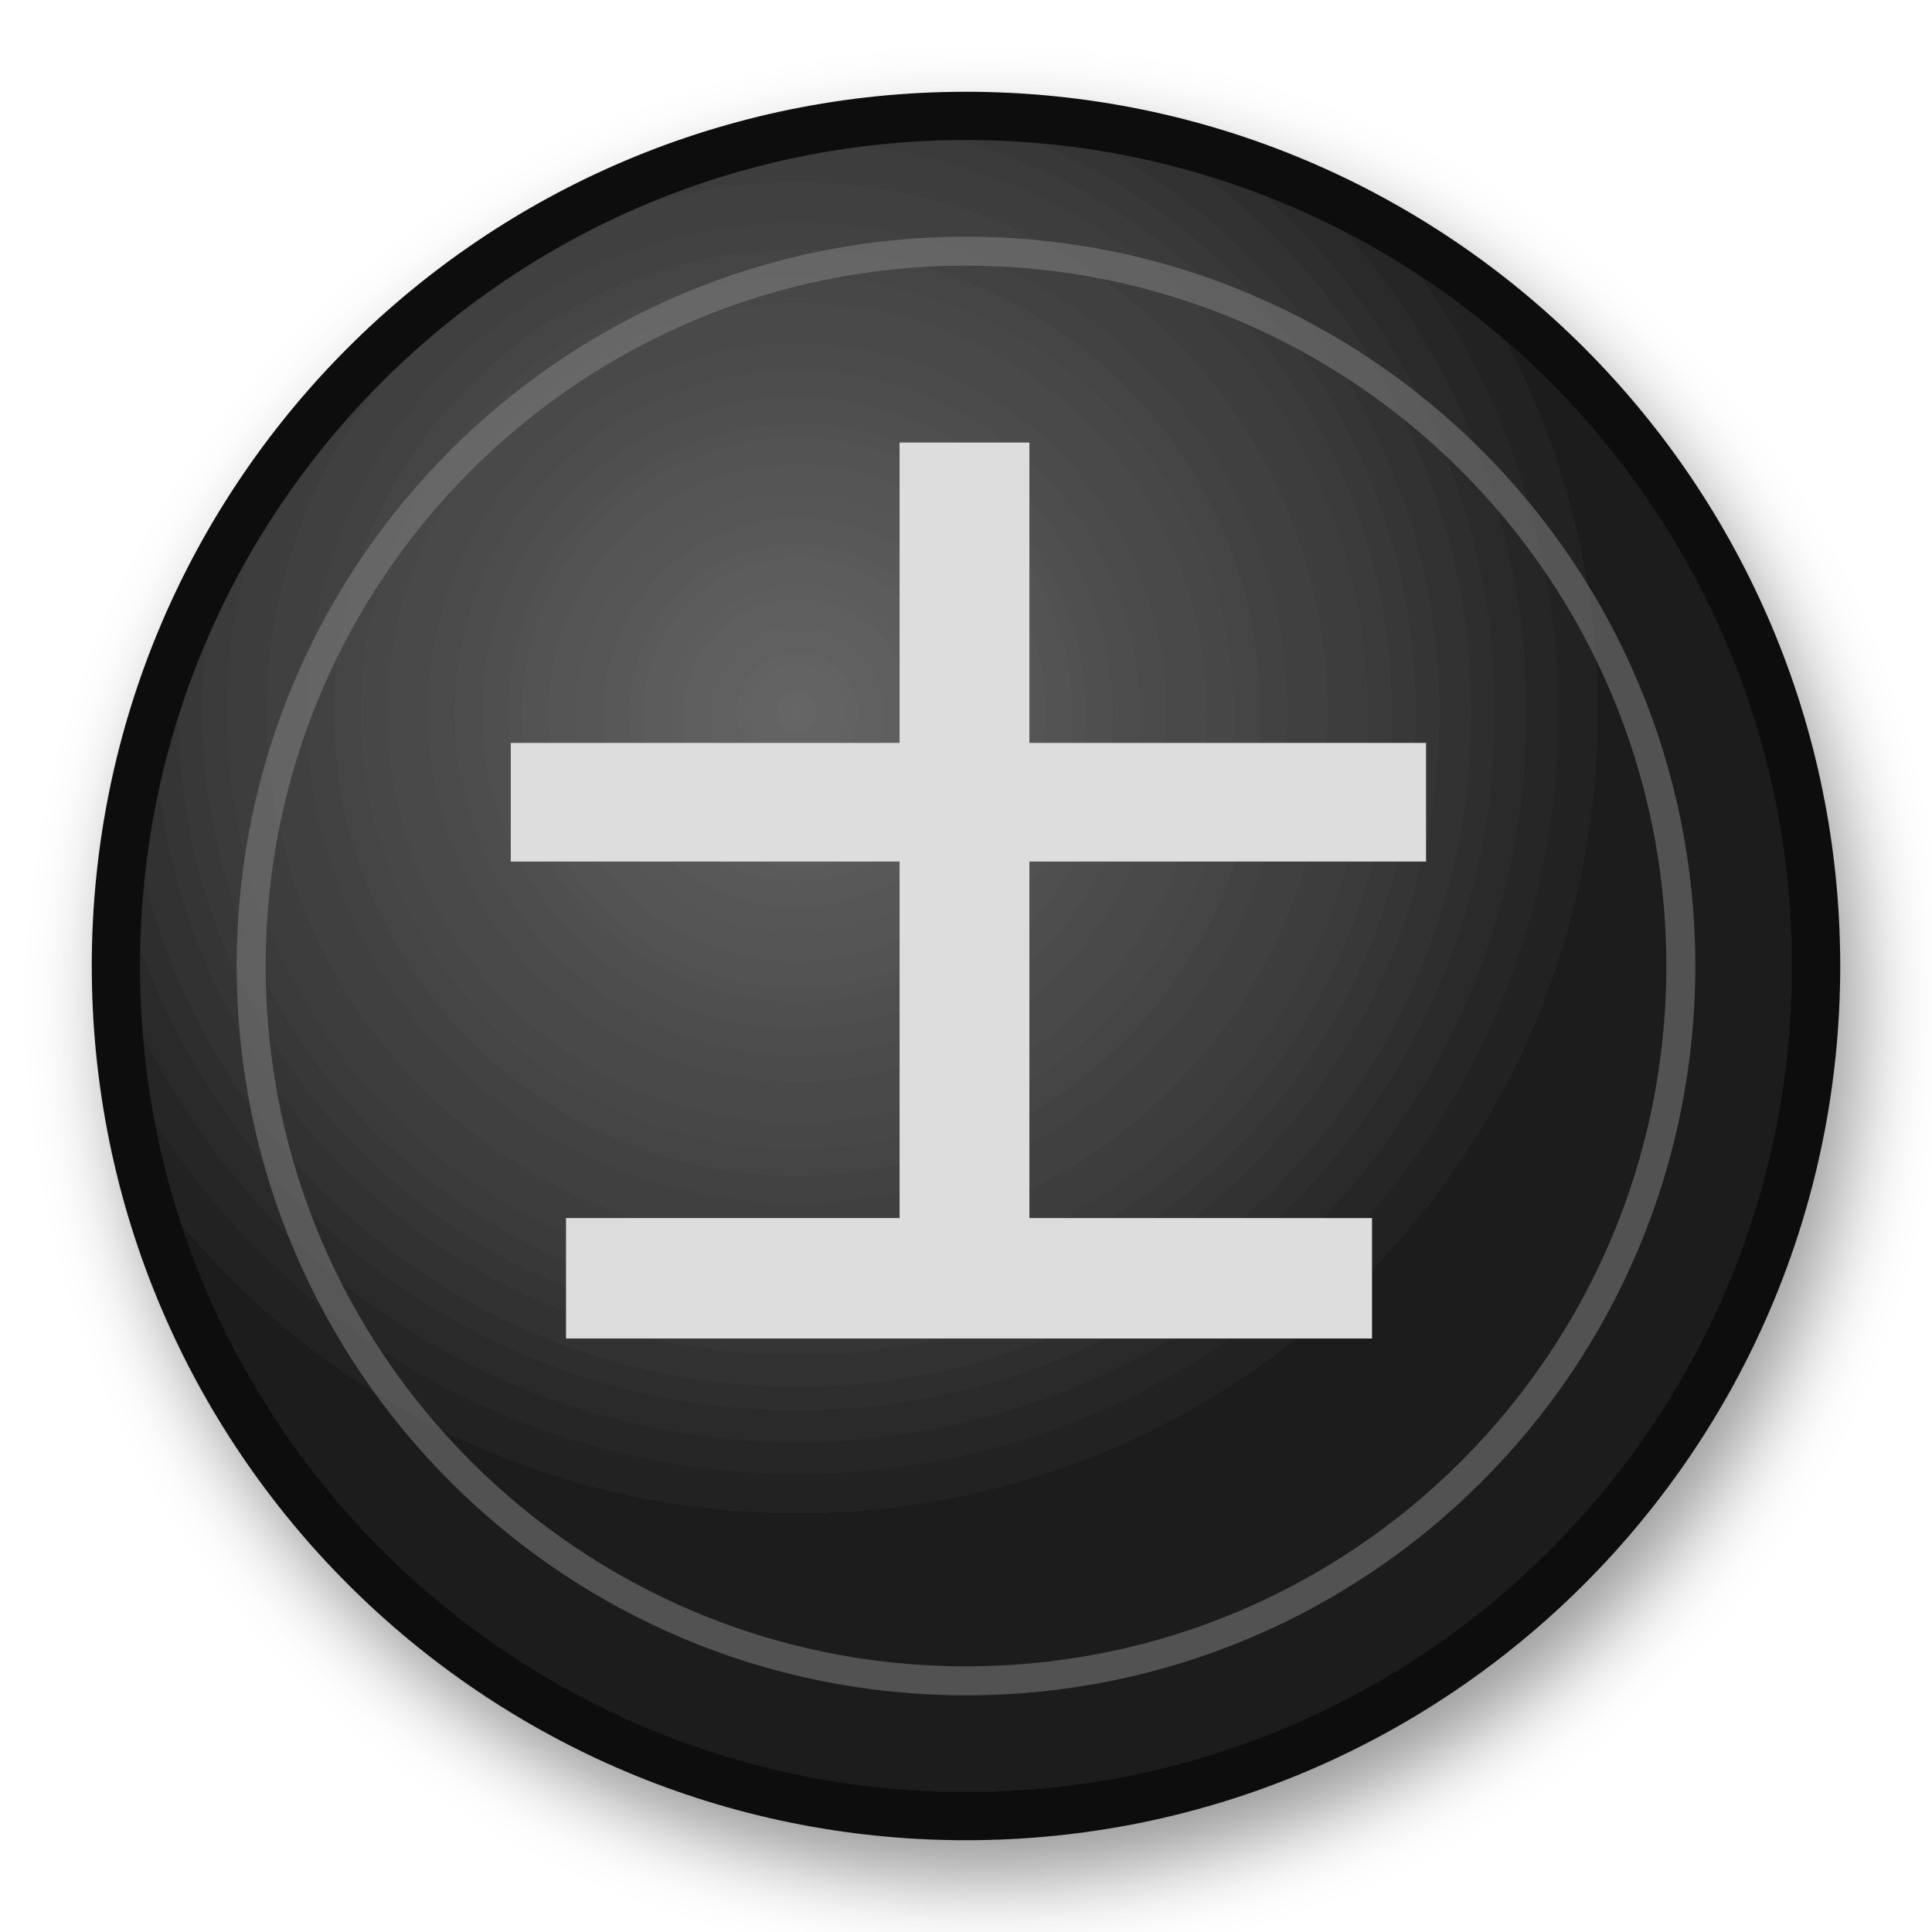
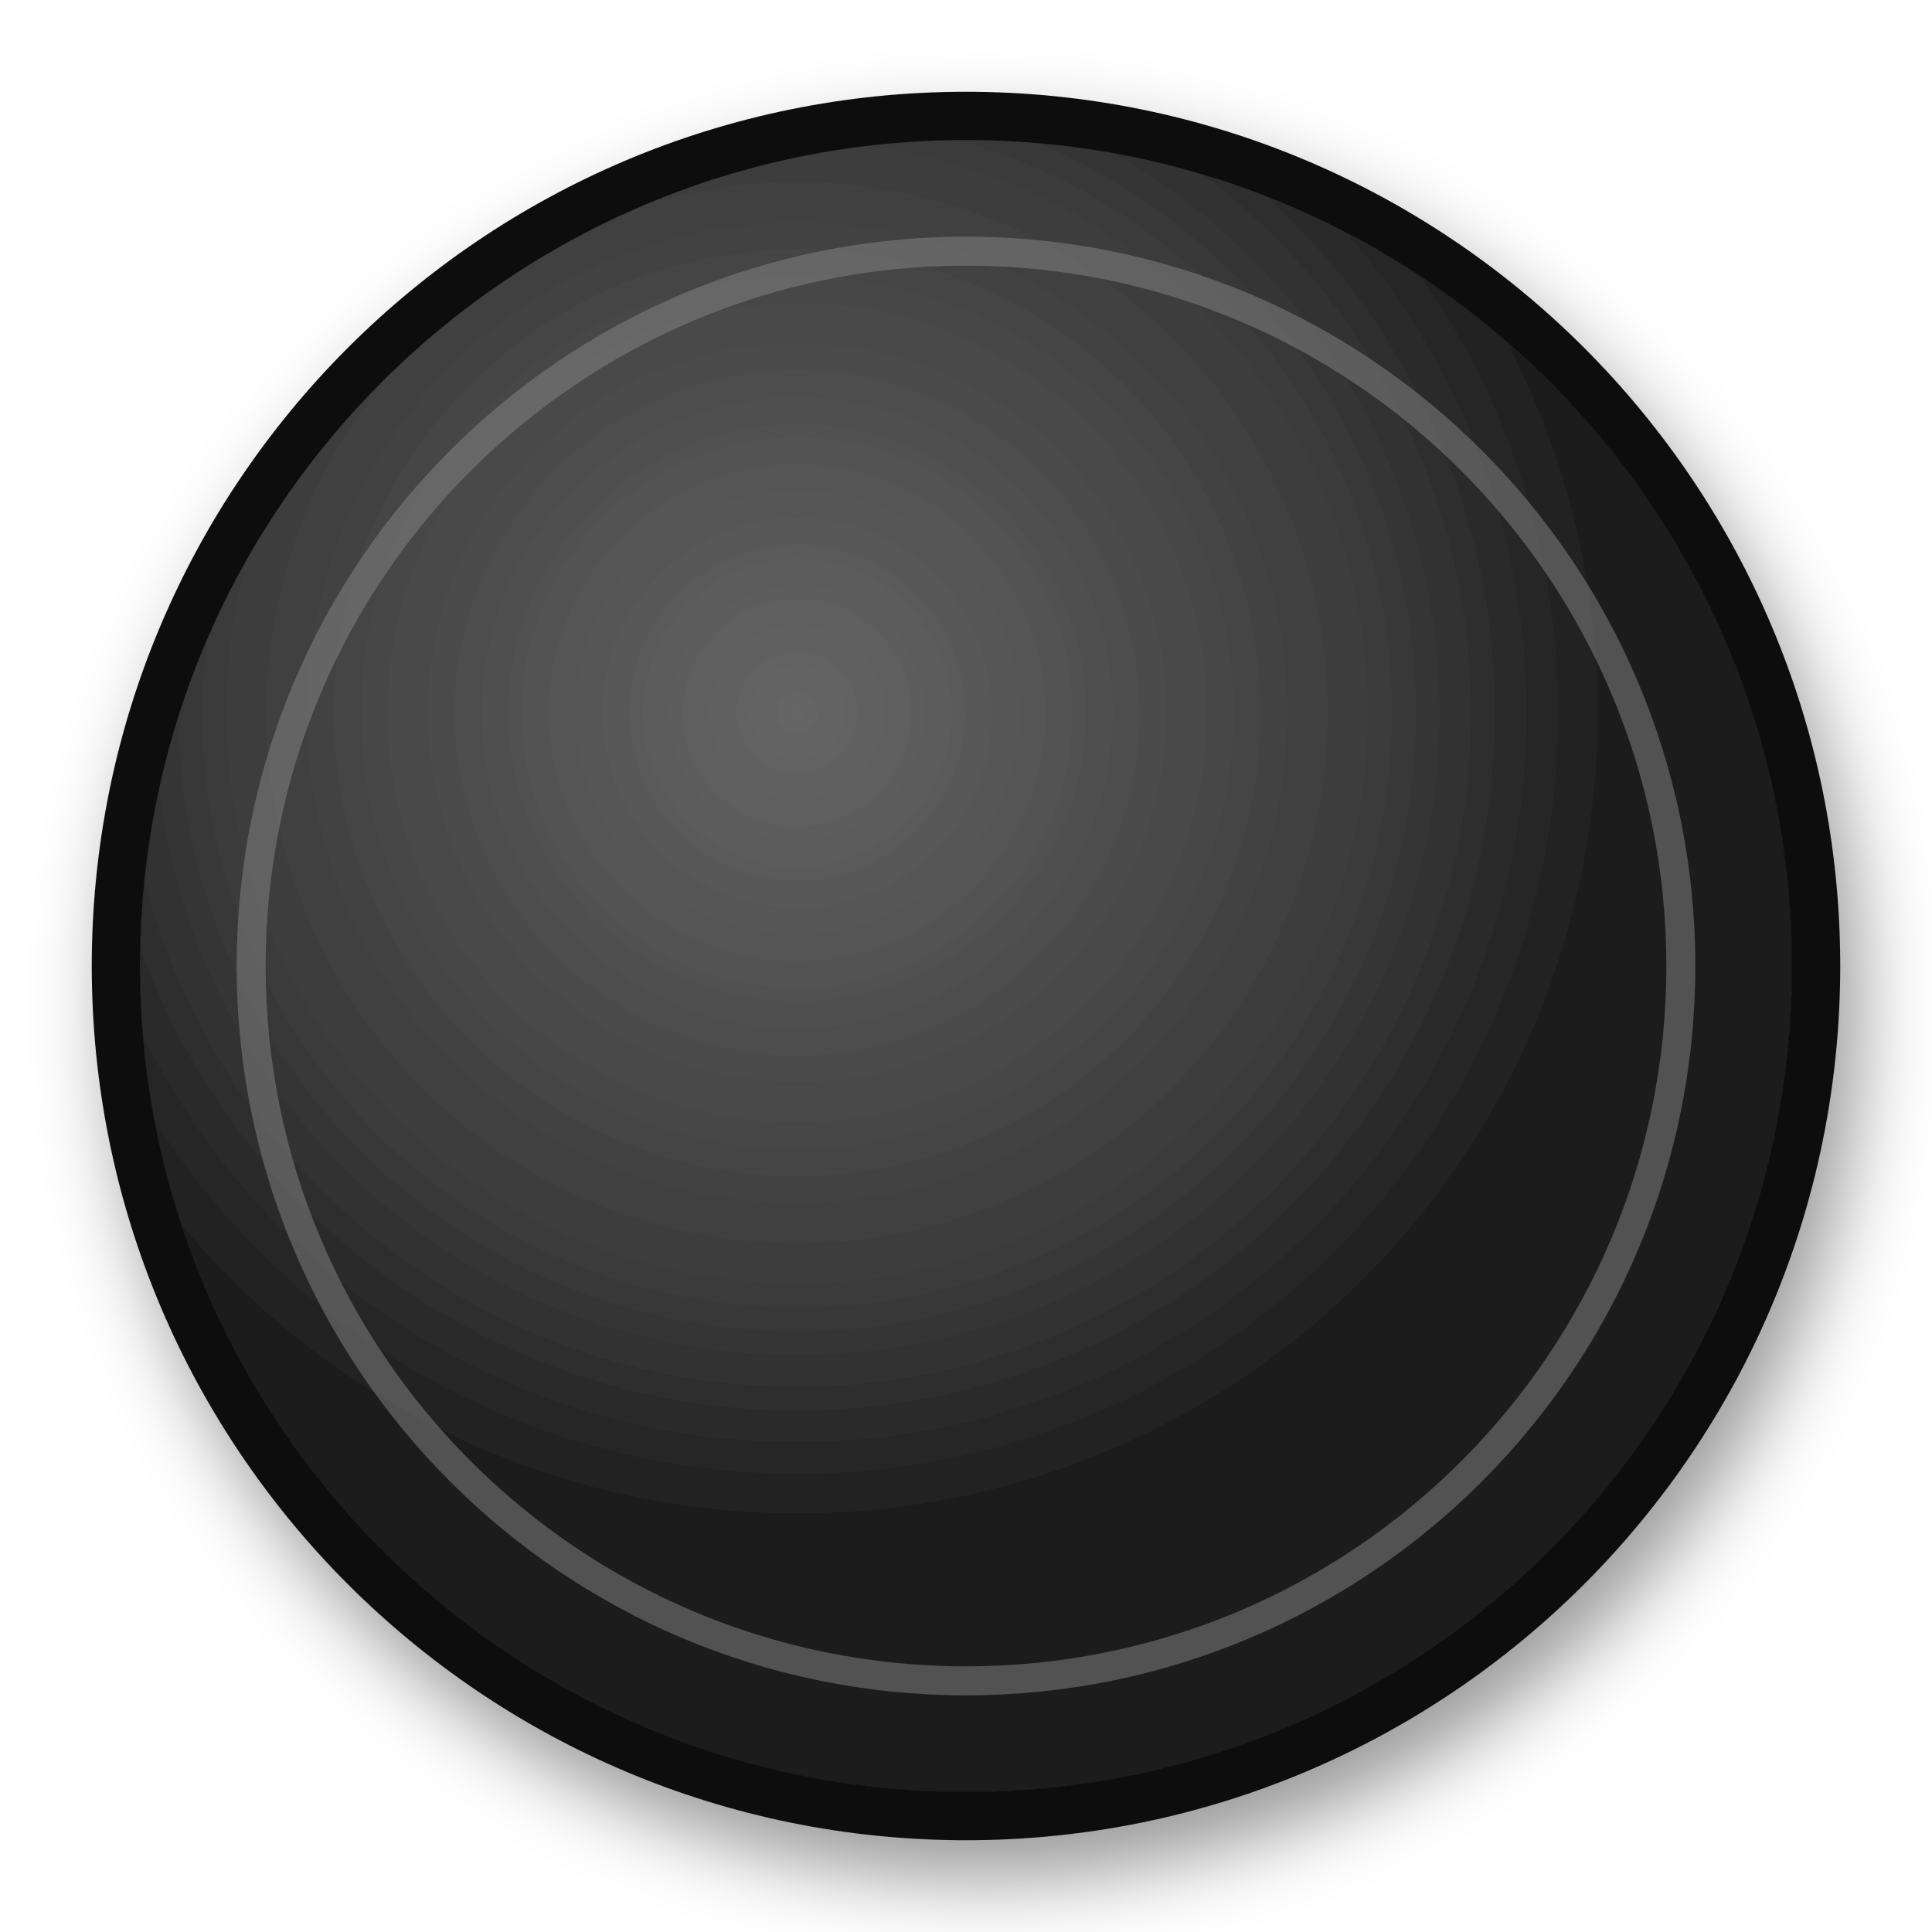
<svg xmlns="http://www.w3.org/2000/svg" viewBox="0 0 100 100">
  <defs>
    <radialGradient id="bg" cx="40%" cy="35%" r="50%">
      <stop offset="0%" stop-color="#666" />
      <stop offset="70%" stop-color="#3a3a3a" />
      <stop offset="100%" stop-color="#1a1a1a" />
    </radialGradient>
    <filter id="shadow">
      <feDropShadow dx="1" dy="2" stdDeviation="2" flood-opacity="0.4" />
    </filter>
  </defs>
  <circle cx="50" cy="50" r="44" fill="url(#bg)" stroke="#111" stroke-width="2.5" filter="url(#shadow)" />
  <circle cx="50" cy="50" r="37" fill="none" stroke="#888" stroke-width="1.5" opacity="0.5" />
-   <text x="50" y="67" font-family="KaiTi, SimKai, STKaiti, serif" font-size="52" text-anchor="middle" fill="#ddd" font-weight="bold">士</text>
</svg>
